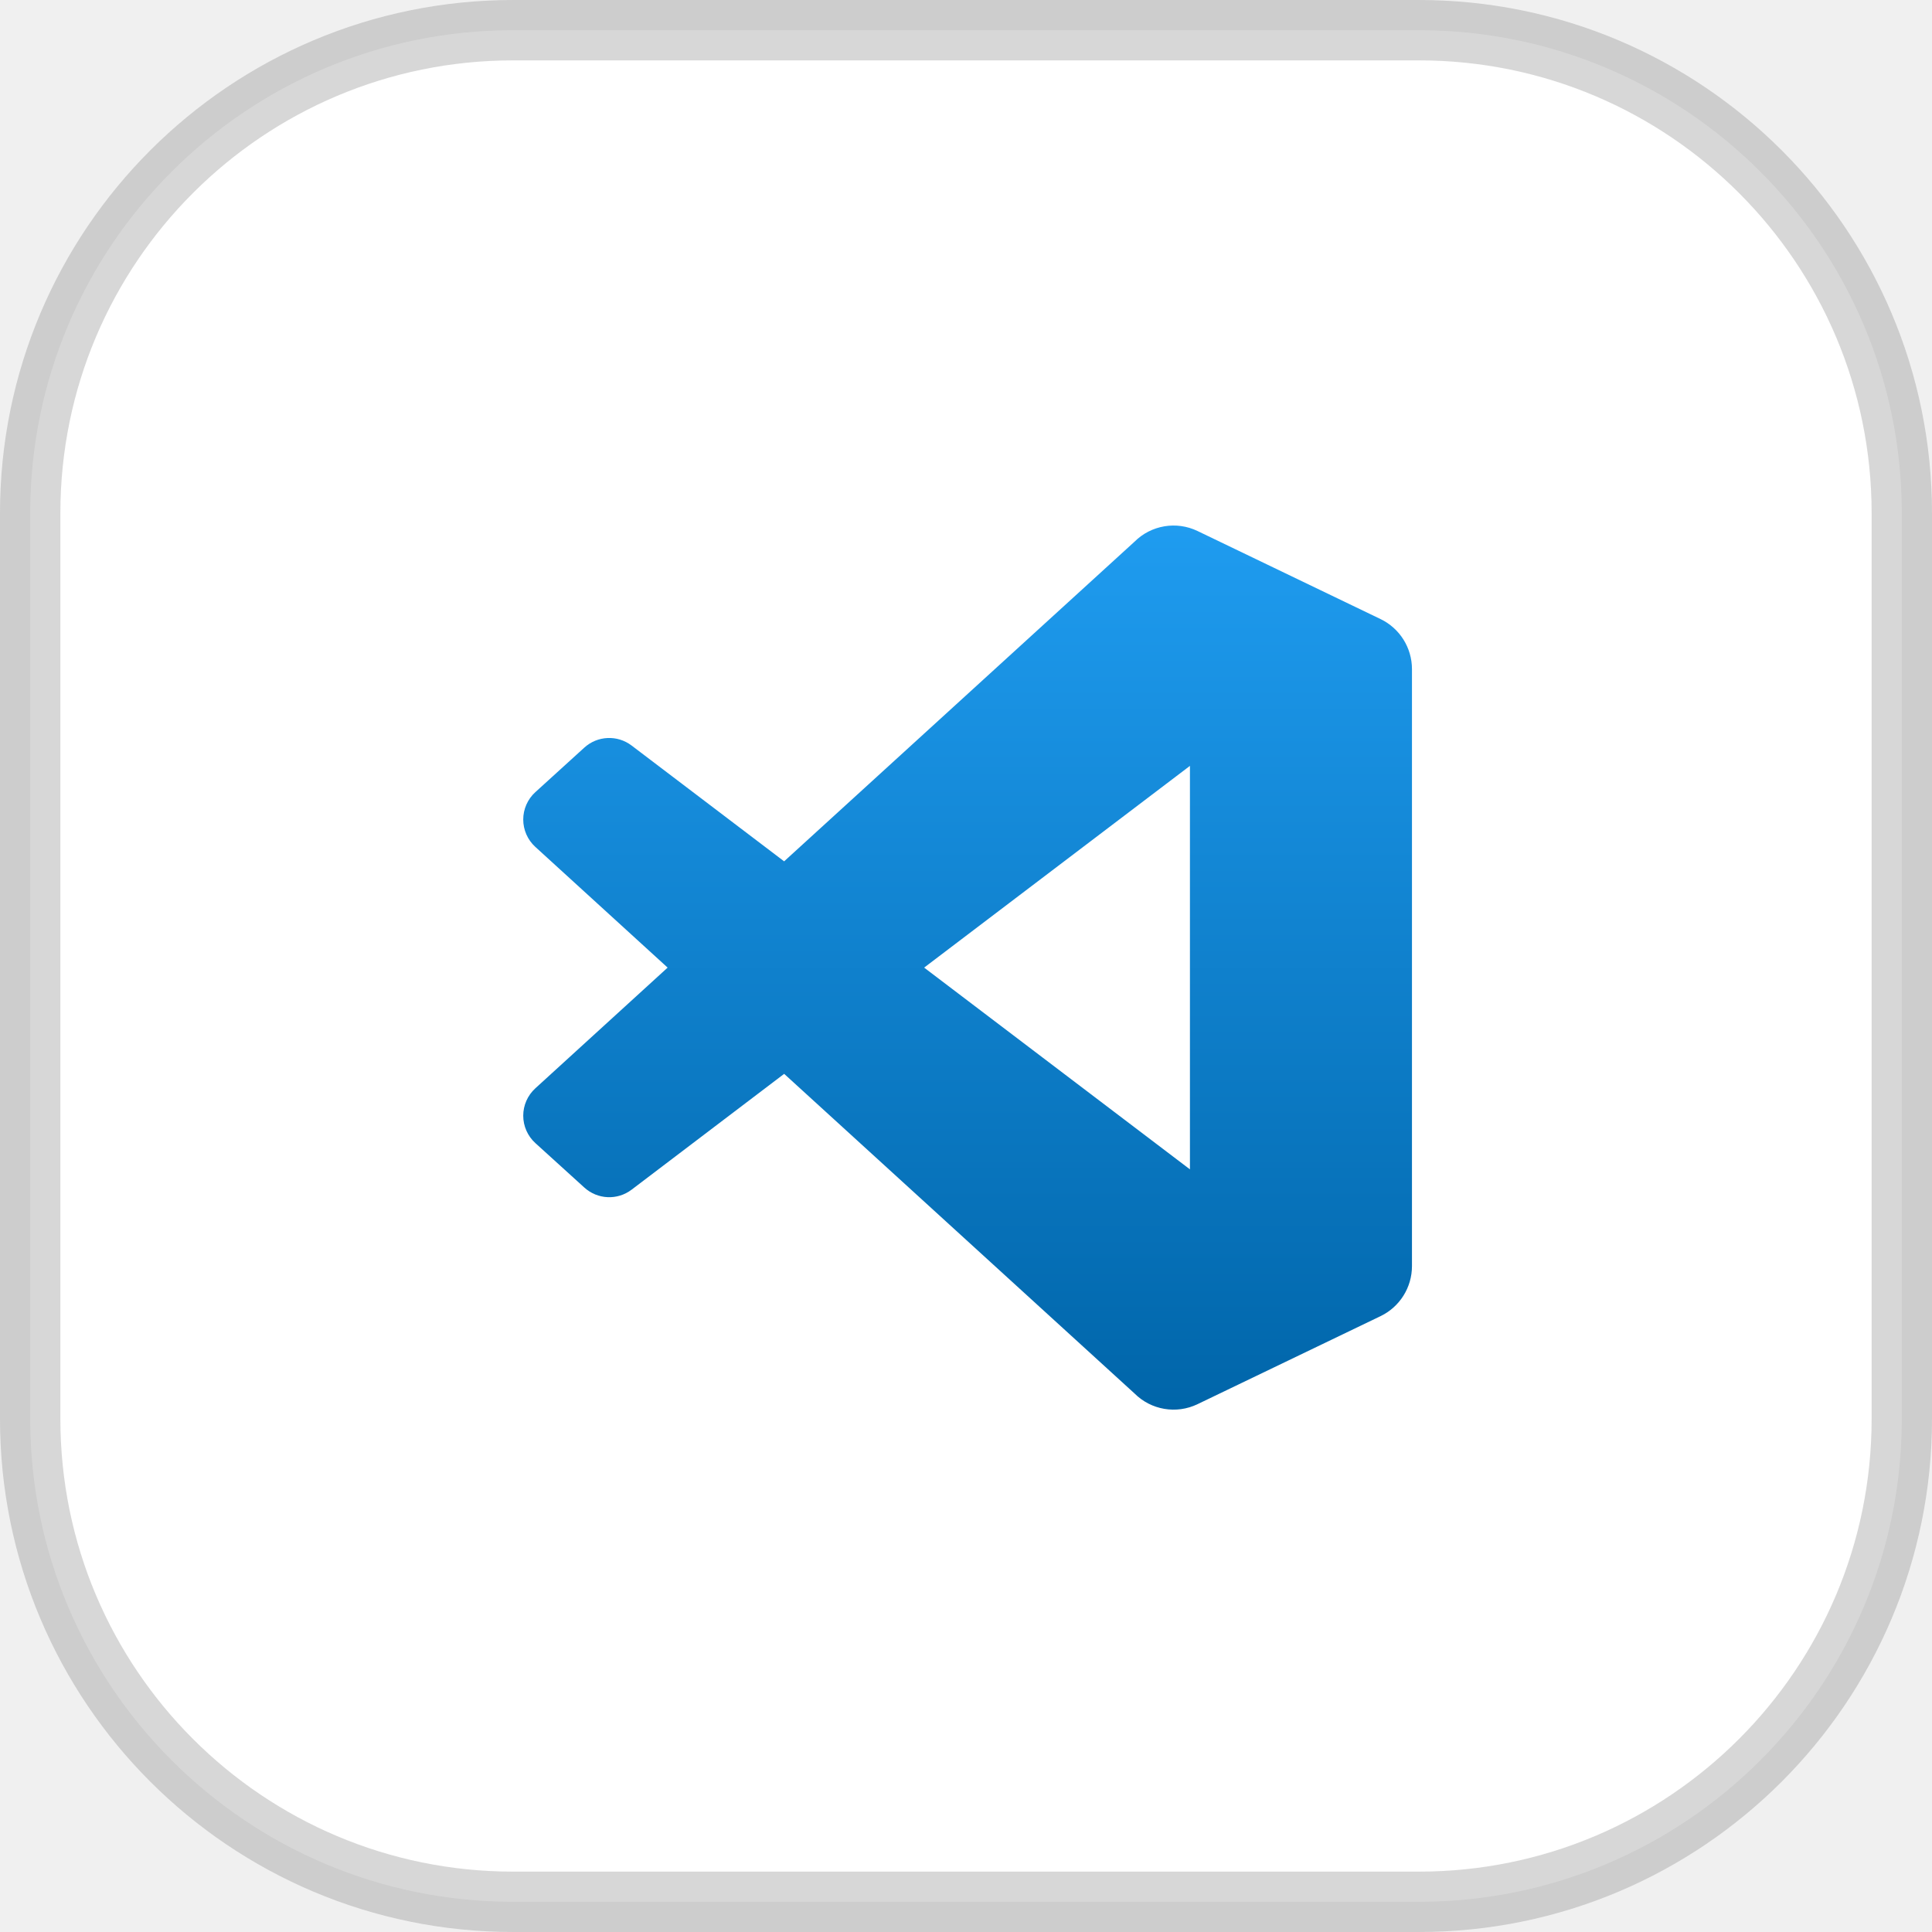
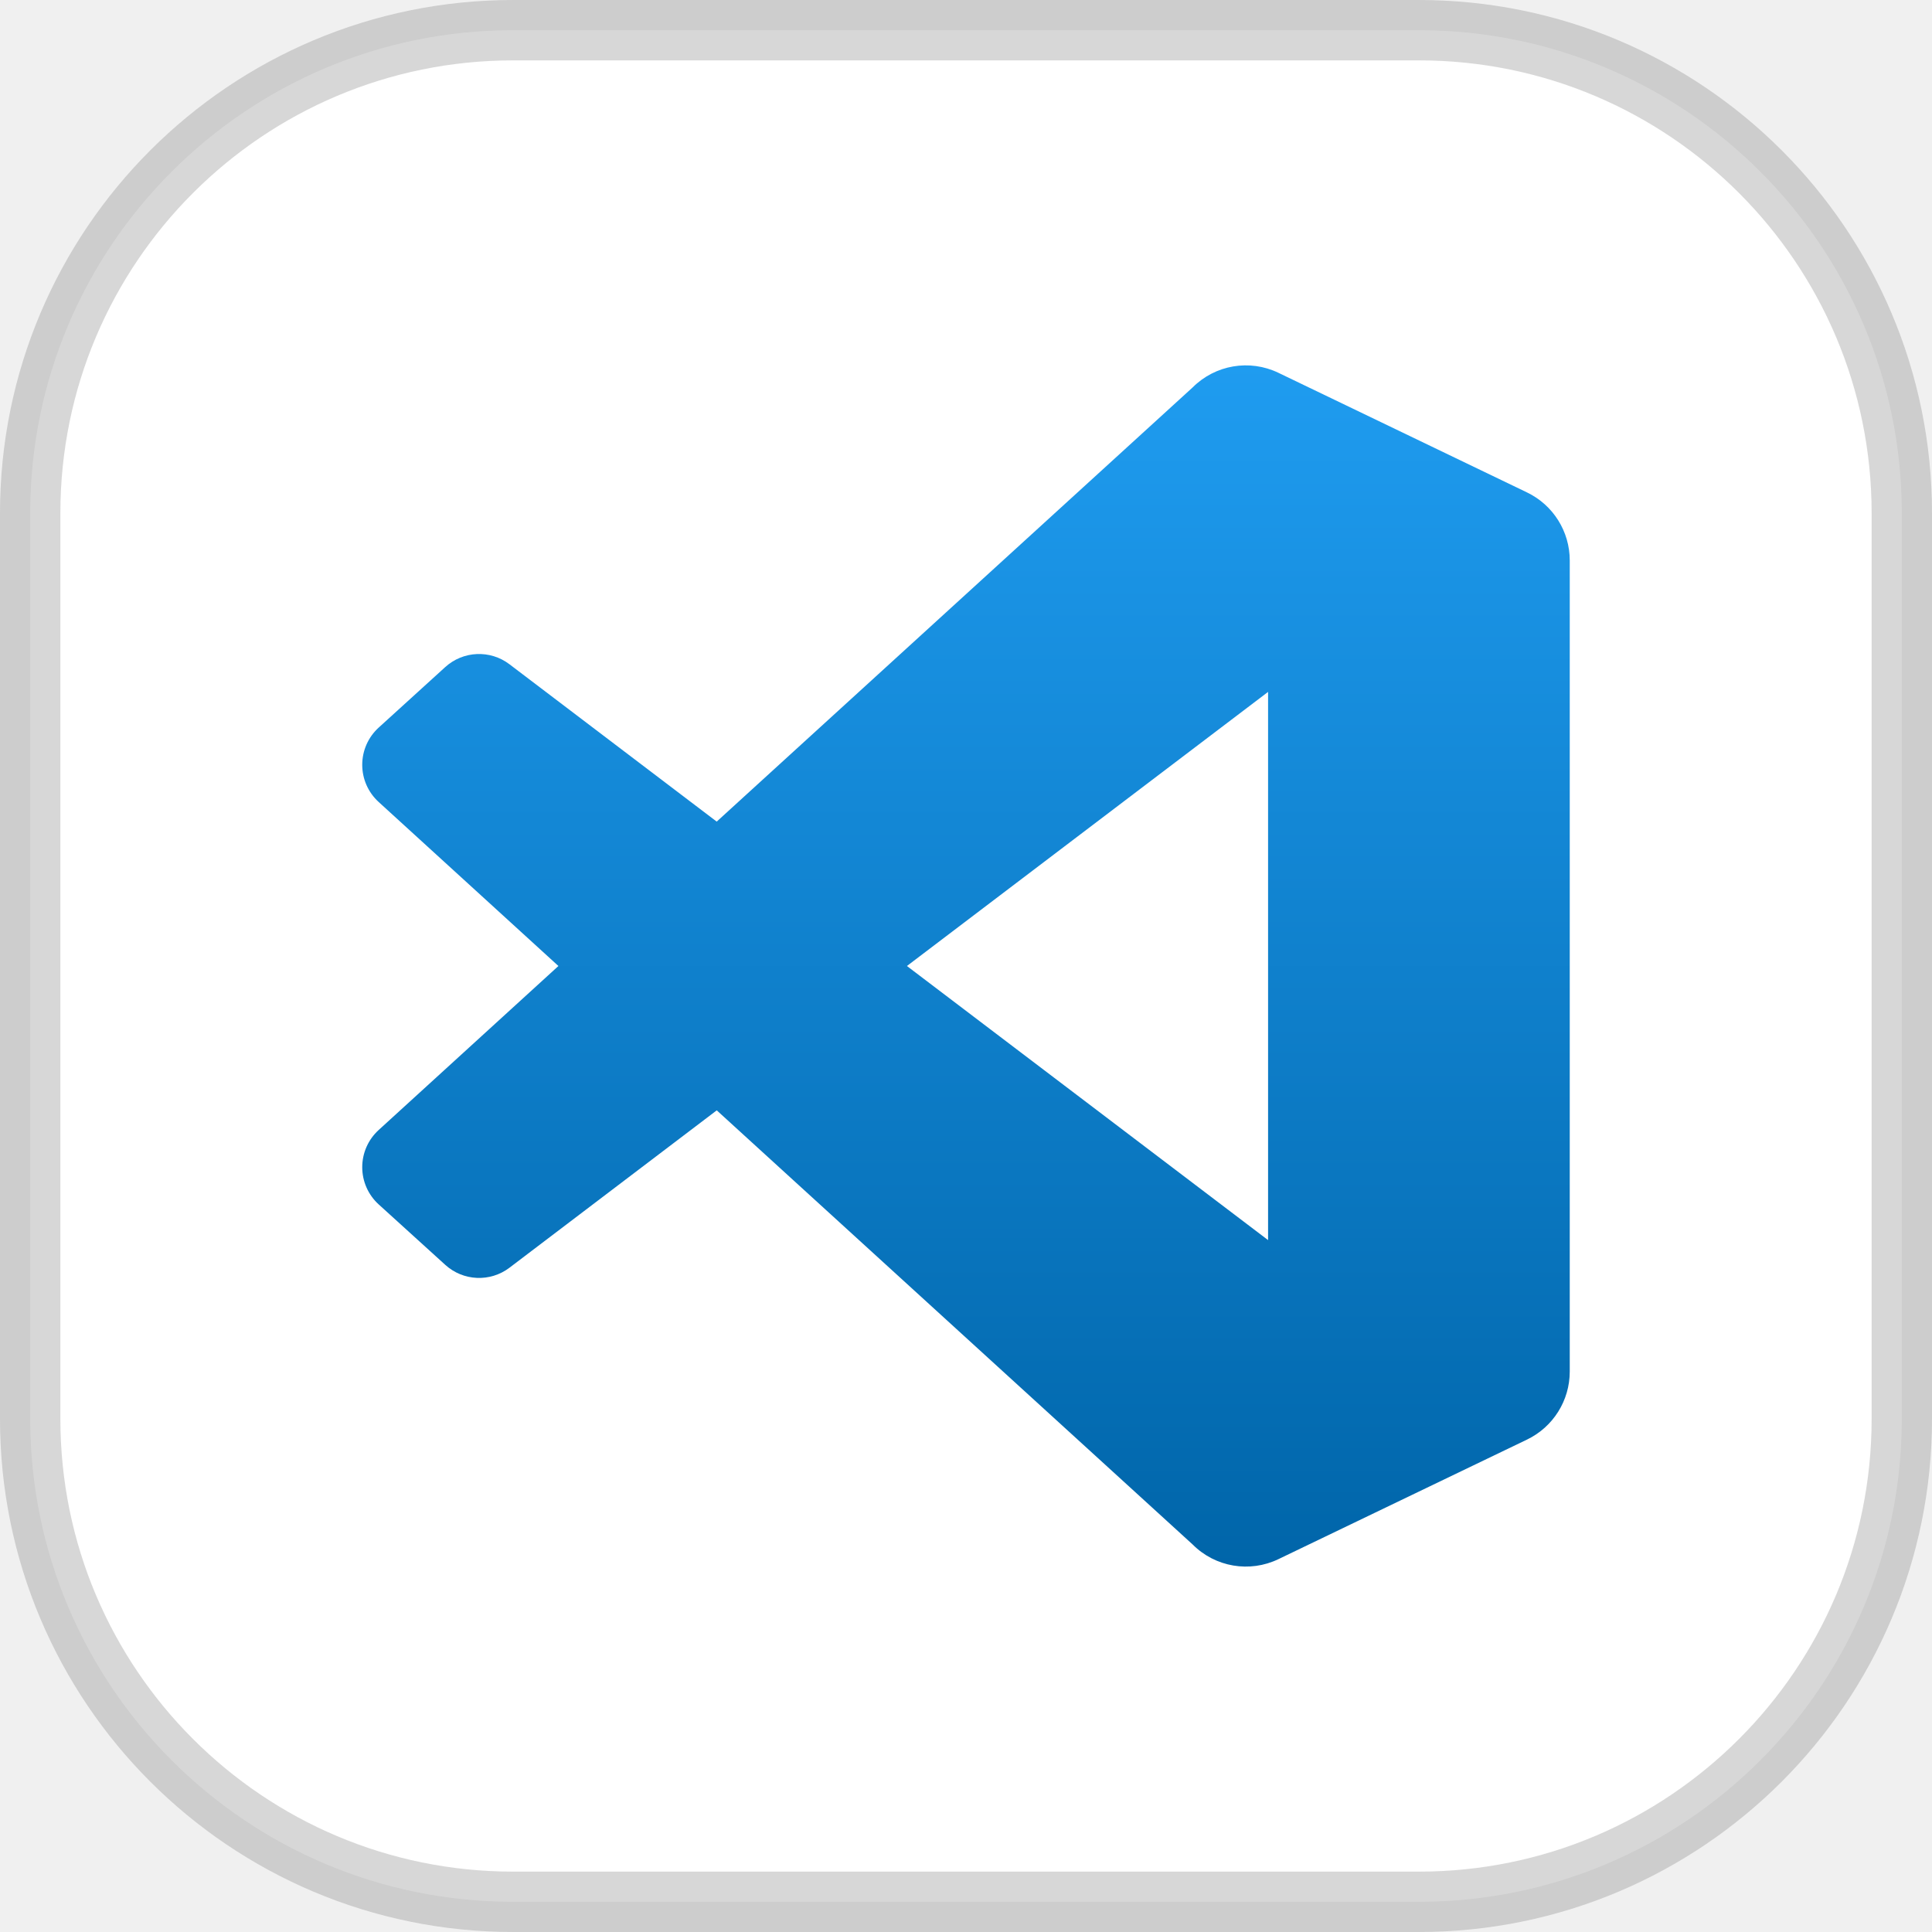
<svg xmlns="http://www.w3.org/2000/svg" width="48" height="48" viewBox="0 0 48 48" role="img" aria-label="VS Code">
  <style />
  <defs>
    <linearGradient id="vs" x1="0" y1="0" x2="0" y2="1">
      <stop offset="0" stop-color="#1f9cf0" />
      <stop offset="1" stop-color="#0065a9" />
    </linearGradient>
    <linearGradient id="gm" x1="0" y1="0" x2="1" y2="1">
      <stop offset="0" stop-color="#4285f4" />
      <stop offset=".55" stop-color="#9b72cb" />
      <stop offset="1" stop-color="#d96570" />
    </linearGradient>
  </defs>
  <g transform="translate(0 0) scale(1)">
    <rect x=".75" y=".75" width="46.5" height="46.5" rx="12" fill="#ffffff" stroke="rgba(128,128,128,0.32)" stroke-width="1.5" />
-     <path transform="translate(13 13) scale(0.92)" d="M23.15 2.587L18.21.21a1.494 1.494 0 0 0-1.705.29l-9.46 8.63-4.12-3.128a.999.999 0 0 0-1.276.057L.327 7.261A1 1 0 0 0 .326 8.74L3.899 12 .326 15.26a1 1 0 0 0 .001 1.479L1.65 17.94a.999.999 0 0 0 1.276.057l4.12-3.128 9.46 8.63a1.492 1.492 0 0 0 1.704.29l4.942-2.377A1.5 1.5 0 0 0 24 20.06V3.939a1.5 1.5 0 0 0-.85-1.352zm-5.146 14.861L10.826 12l7.178-5.448v10.896z" fill="url(#vs)" />
+     <path transform="translate(9 9) scale(1.25)" d="M23.15 2.587L18.21.21a1.494 1.494 0 0 0-1.705.29l-9.46 8.63-4.12-3.128a.999.999 0 0 0-1.276.057L.327 7.261A1 1 0 0 0 .326 8.74L3.899 12 .326 15.26a1 1 0 0 0 .001 1.479L1.65 17.94a.999.999 0 0 0 1.276.057l4.12-3.128 9.46 8.63a1.492 1.492 0 0 0 1.704.29l4.942-2.377A1.5 1.5 0 0 0 24 20.06V3.939a1.5 1.5 0 0 0-.85-1.352zm-5.146 14.861L10.826 12l7.178-5.448v10.896z" fill="url(#vs)" />
  </g>
</svg>
